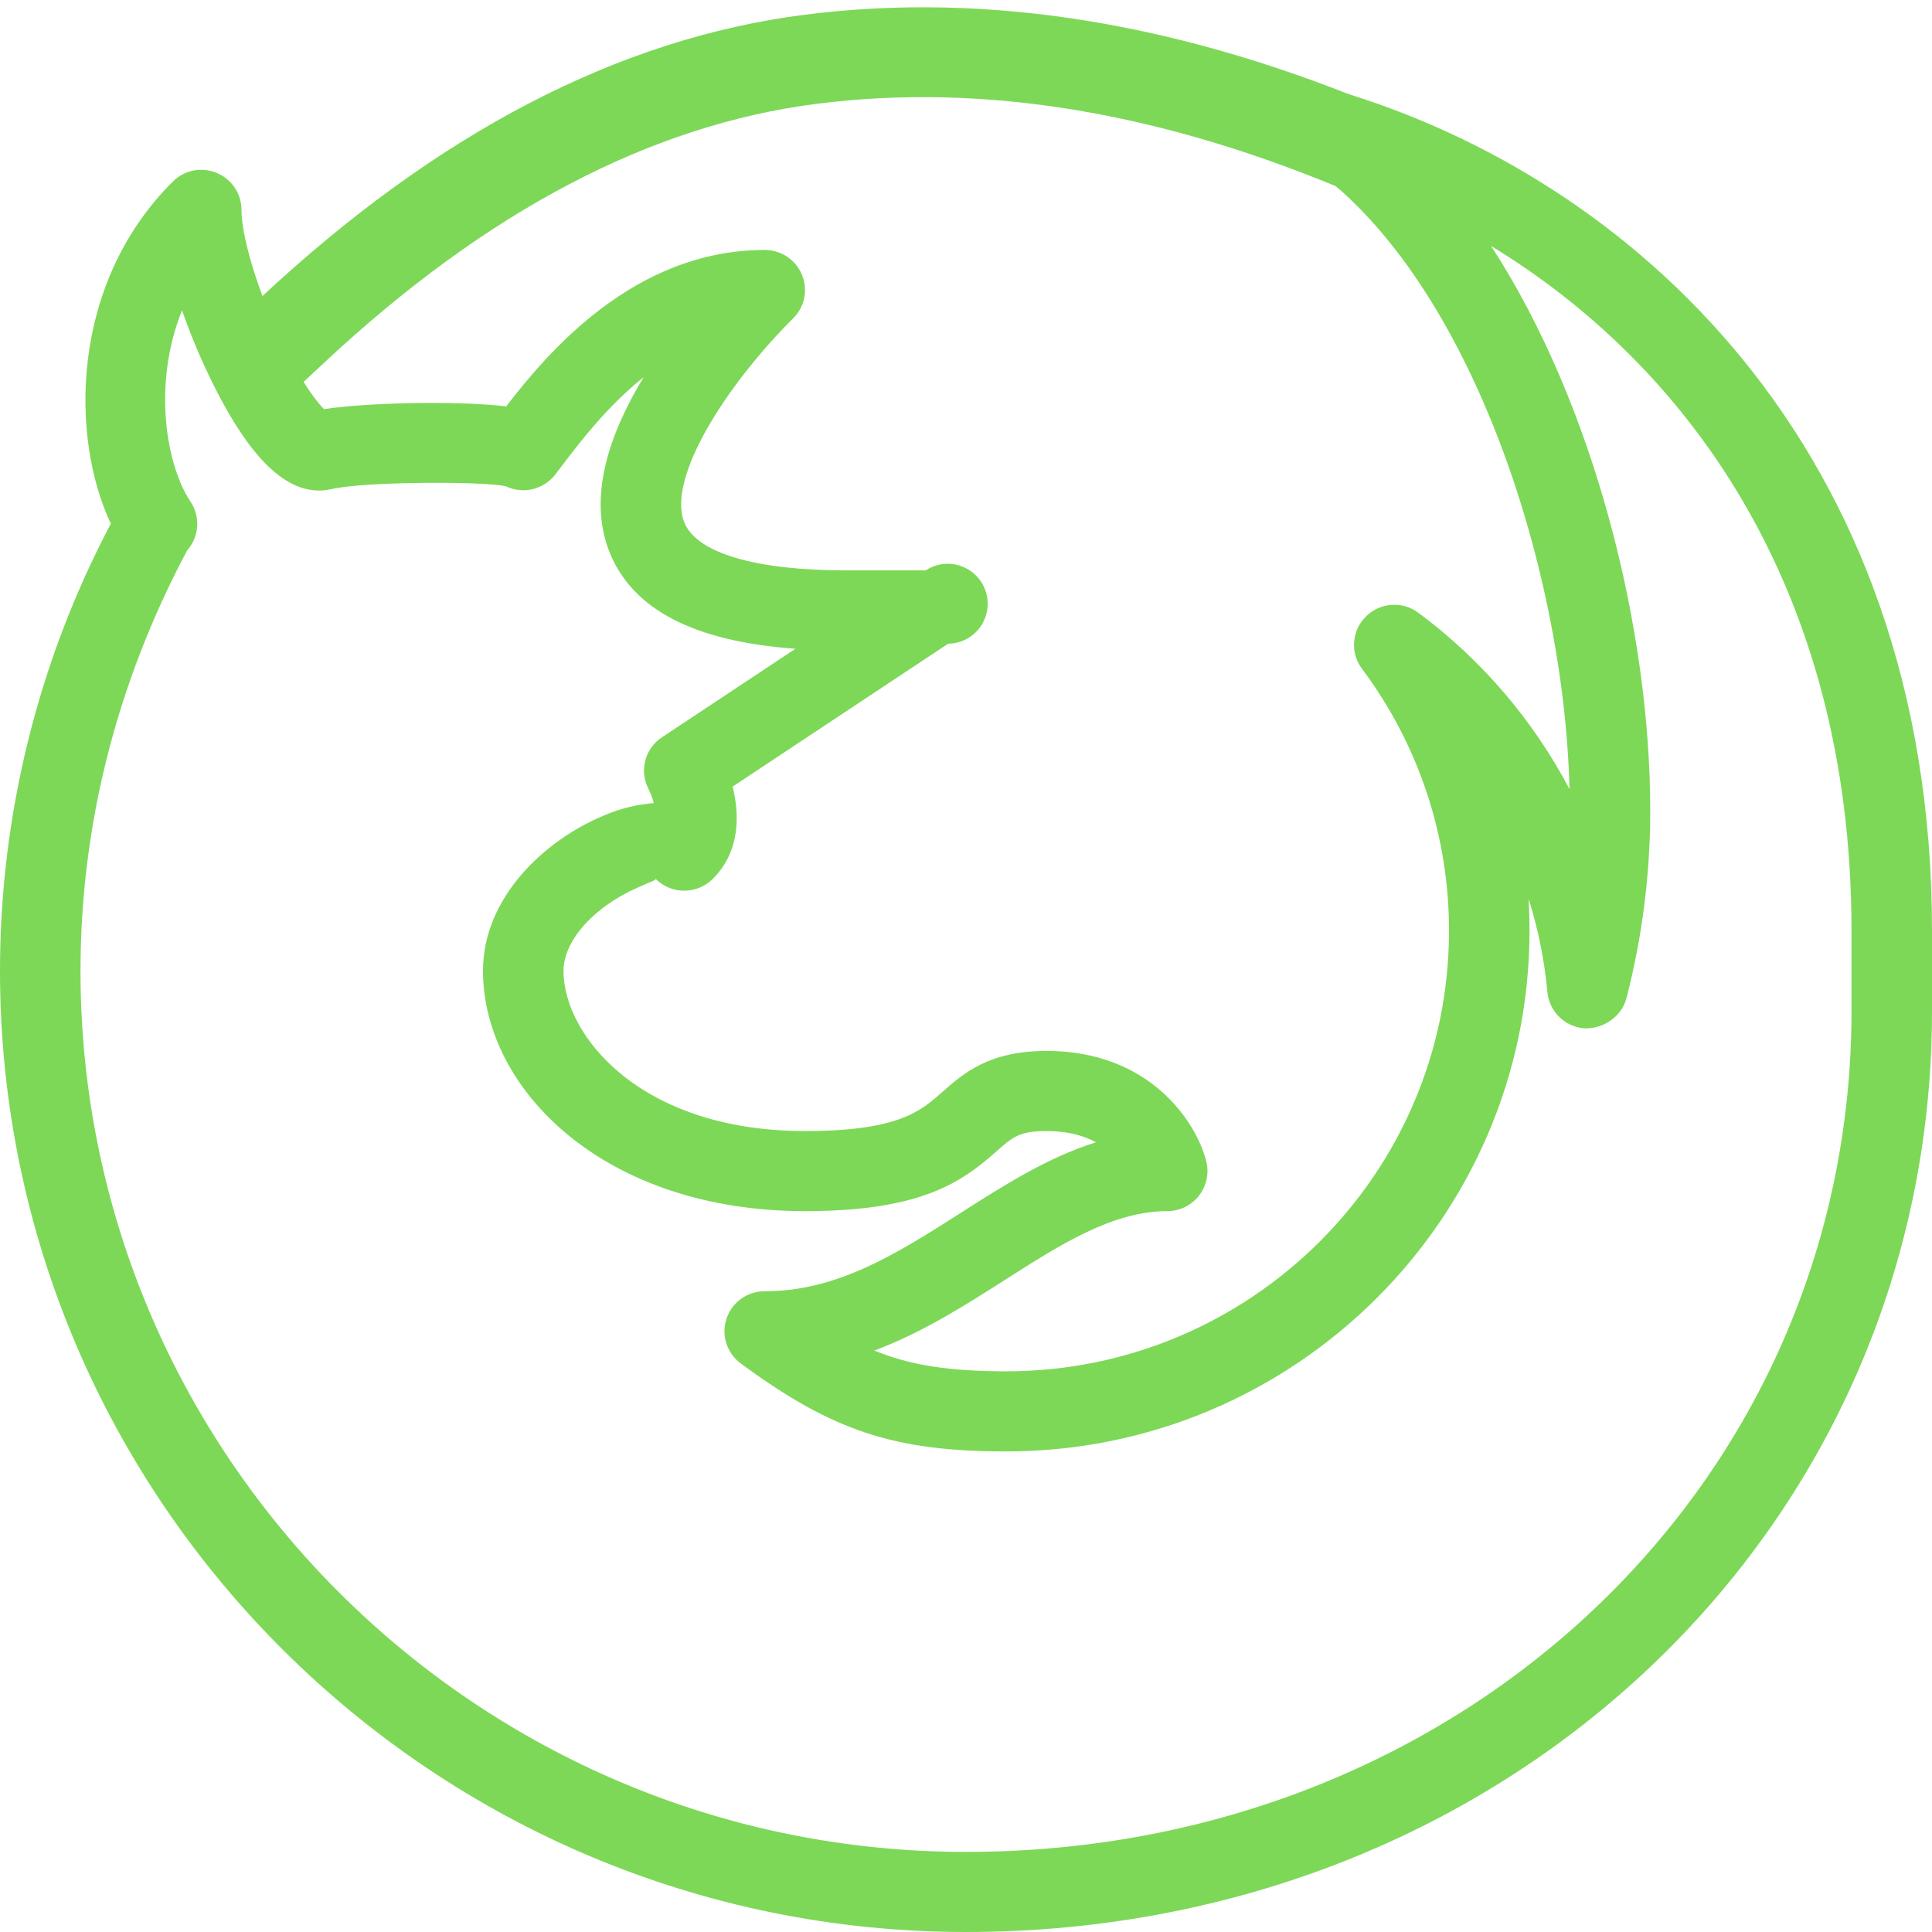
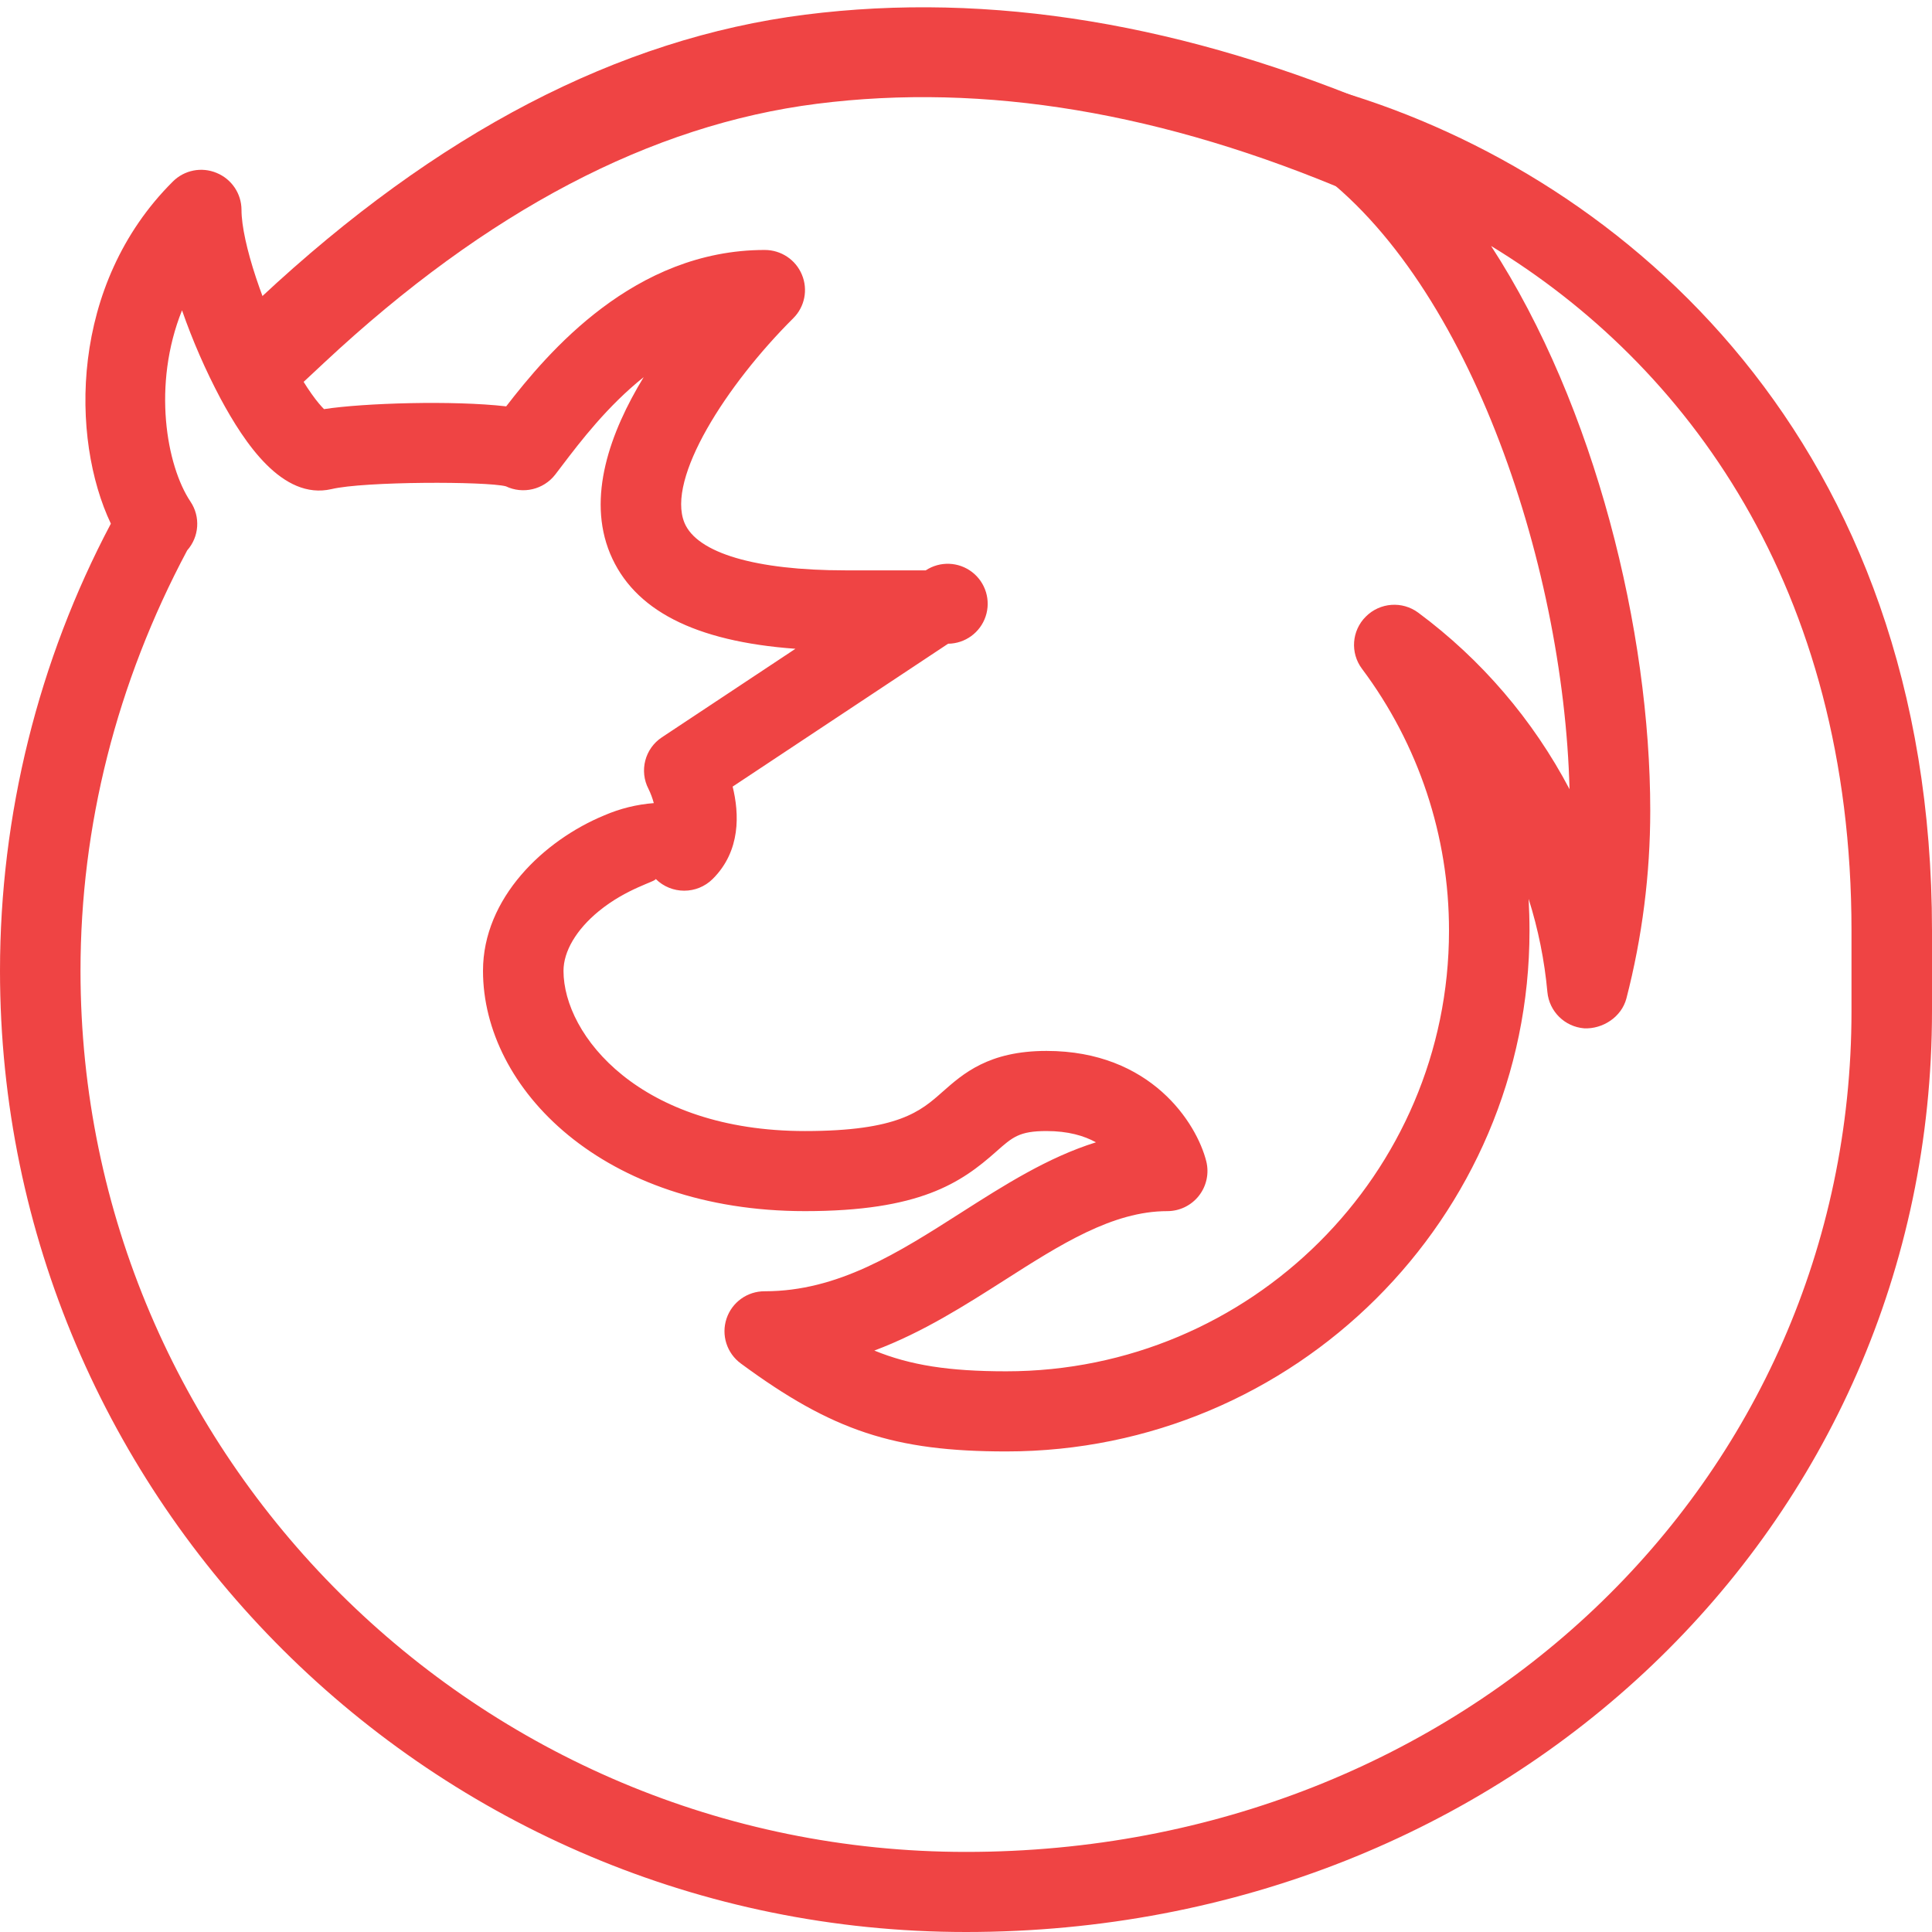
<svg xmlns="http://www.w3.org/2000/svg" width="42" height="42" viewBox="0 0 42 42">
  <g fill="none" fill-rule="evenodd">
    <path fill="#D8D8D8" fill-opacity="0" d="M0 0h42v42H0z" />
-     <path fill="#7dd857" fill-rule="nonzero" d="M21 42C9.42 42 0 32.627 0 21.105c0-3.387.833-6.742 2.41-9.721-.877-1.848-.903-5.198 1.347-7.437a.87.87 0 0 1 .952-.188.87.87 0 0 1 .541.804c0 .695.478 2.139 1.088 3.284.345.641.587.928.706 1.047.863-.133 2.808-.193 3.96-.06.905-1.171 2.78-3.4 5.621-3.4.354 0 .674.212.808.538a.863.863 0 0 1-.189.947c-1.445 1.438-2.764 3.484-2.364 4.447.273.657 1.547 1.033 3.495 1.033h1.75a.869.869 0 1 1 .486 1.595L15.927 17.1c.145.587.18 1.398-.434 2.008a.879.879 0 0 1-1.238 0c-.001.06-.63.202-1.24.702-.487.4-.765.872-.765 1.295 0 1.405 1.67 3.483 5.25 3.483 2.032 0 2.518-.434 2.989-.852.448-.395 1.003-.89 2.261-.89 2.27 0 3.265 1.57 3.474 2.402a.873.873 0 0 1-.849 1.081c-1.186 0-2.324.726-3.53 1.496-.86.548-1.788 1.142-2.838 1.535.782.32 1.625.451 2.868.451 5.308 0 9.625-4.295 9.625-9.577a9.476 9.476 0 0 0-1.893-5.697.866.866 0 0 1 .085-1.133.874.874 0 0 1 1.141-.084 11.377 11.377 0 0 1 3.287 3.836c-.128-4.949-2.252-11.257-5.737-13.613a.868.868 0 0 1-.297-1.094.882.882 0 0 1 1.041-.46C35.35 3.847 42 9.616 42 20.235v1.742C42 33.205 32.776 42 21 42zM4.069 11.965c-1.538 2.886-2.319 5.997-2.319 9.14 0 10.56 8.636 19.154 19.25 19.154 10.794 0 19.25-8.03 19.25-18.283v-1.742c0-7.483-3.6-12.31-7.835-14.887 2.265 3.486 3.46 8.374 3.46 12.276 0 1.379-.175 2.754-.518 4.081-.108.411-.521.669-.917.651a.873.873 0 0 1-.801-.788 9.6 9.6 0 0 0-.408-2.026c.012.23.019.462.019.693 0 6.241-5.103 11.319-11.375 11.319-2.433 0-3.782-.446-5.77-1.912a.869.869 0 0 1 .52-1.57c1.594 0 2.896-.833 4.275-1.713.928-.592 1.878-1.198 2.925-1.525-.258-.143-.606-.245-1.075-.245-.59 0-.737.13-1.094.447-.768.683-1.664 1.294-4.156 1.294-4.382 0-7-2.656-7-5.224 0-1.584 1.325-2.838 2.637-3.38a3.354 3.354 0 0 1 1.076-.266 1.7 1.7 0 0 0-.115-.308.866.866 0 0 1 .292-1.123l2.902-1.924c-2.195-.16-3.518-.843-4.029-2.07-.507-1.223-.002-2.634.73-3.835-.79.63-1.383 1.409-1.762 1.907l-.163.214a.88.88 0 0 1-1.071.252c-.424-.11-3.078-.11-3.792.061-1.066.244-1.892-1.006-2.41-1.967a13.792 13.792 0 0 1-.838-1.92c-.65 1.618-.34 3.377.184 4.159a.868.868 0 0 1-.072 1.06z" />
-     <path fill="#7dd857" fill-rule="nonzero" d="M7.051 7.881l-.723.675-1.382-1.412.723-.675C9.497 2.895 13.443.834 17.502.319c4.021-.51 8.266.195 12.724 2.1l.916.392-.802 1.79-.916-.392c-4.14-1.77-8.024-2.415-11.664-1.953-3.602.457-7.17 2.321-10.709 5.625z" />
+     <path fill="#EF4444" fill-rule="nonzero" d="M21 42C9.42 42 0 32.627 0 21.105c0-3.387.833-6.742 2.41-9.721-.877-1.848-.903-5.198 1.347-7.437a.87.87 0 0 1 .952-.188.87.87 0 0 1 .541.804c0 .695.478 2.139 1.088 3.284.345.641.587.928.706 1.047.863-.133 2.808-.193 3.96-.06.905-1.171 2.78-3.4 5.621-3.4.354 0 .674.212.808.538a.863.863 0 0 1-.189.947c-1.445 1.438-2.764 3.484-2.364 4.447.273.657 1.547 1.033 3.495 1.033h1.75a.869.869 0 1 1 .486 1.595L15.927 17.1c.145.587.18 1.398-.434 2.008a.879.879 0 0 1-1.238 0c-.001.06-.63.202-1.24.702-.487.4-.765.872-.765 1.295 0 1.405 1.67 3.483 5.25 3.483 2.032 0 2.518-.434 2.989-.852.448-.395 1.003-.89 2.261-.89 2.27 0 3.265 1.57 3.474 2.402a.873.873 0 0 1-.849 1.081c-1.186 0-2.324.726-3.53 1.496-.86.548-1.788 1.142-2.838 1.535.782.32 1.625.451 2.868.451 5.308 0 9.625-4.295 9.625-9.577a9.476 9.476 0 0 0-1.893-5.697.866.866 0 0 1 .085-1.133.874.874 0 0 1 1.141-.084 11.377 11.377 0 0 1 3.287 3.836c-.128-4.949-2.252-11.257-5.737-13.613a.868.868 0 0 1-.297-1.094.882.882 0 0 1 1.041-.46C35.35 3.847 42 9.616 42 20.235v1.742C42 33.205 32.776 42 21 42zM4.069 11.965c-1.538 2.886-2.319 5.997-2.319 9.14 0 10.56 8.636 19.154 19.25 19.154 10.794 0 19.25-8.03 19.25-18.283v-1.742c0-7.483-3.6-12.31-7.835-14.887 2.265 3.486 3.46 8.374 3.46 12.276 0 1.379-.175 2.754-.518 4.081-.108.411-.521.669-.917.651a.873.873 0 0 1-.801-.788 9.6 9.6 0 0 0-.408-2.026c.012.23.019.462.019.693 0 6.241-5.103 11.319-11.375 11.319-2.433 0-3.782-.446-5.77-1.912a.869.869 0 0 1 .52-1.57c1.594 0 2.896-.833 4.275-1.713.928-.592 1.878-1.198 2.925-1.525-.258-.143-.606-.245-1.075-.245-.59 0-.737.13-1.094.447-.768.683-1.664 1.294-4.156 1.294-4.382 0-7-2.656-7-5.224 0-1.584 1.325-2.838 2.637-3.38a3.354 3.354 0 0 1 1.076-.266 1.7 1.7 0 0 0-.115-.308.866.866 0 0 1 .292-1.123l2.902-1.924c-2.195-.16-3.518-.843-4.029-2.07-.507-1.223-.002-2.634.73-3.835-.79.63-1.383 1.409-1.762 1.907l-.163.214a.88.88 0 0 1-1.071.252c-.424-.11-3.078-.11-3.792.061-1.066.244-1.892-1.006-2.41-1.967a13.792 13.792 0 0 1-.838-1.92c-.65 1.618-.34 3.377.184 4.159a.868.868 0 0 1-.072 1.06z" />
+     <path fill="#EF4444" fill-rule="nonzero" d="M7.051 7.881l-.723.675-1.382-1.412.723-.675C9.497 2.895 13.443.834 17.502.319c4.021-.51 8.266.195 12.724 2.1l.916.392-.802 1.79-.916-.392c-4.14-1.77-8.024-2.415-11.664-1.953-3.602.457-7.17 2.321-10.709 5.625z" />
  </g>
</svg>
